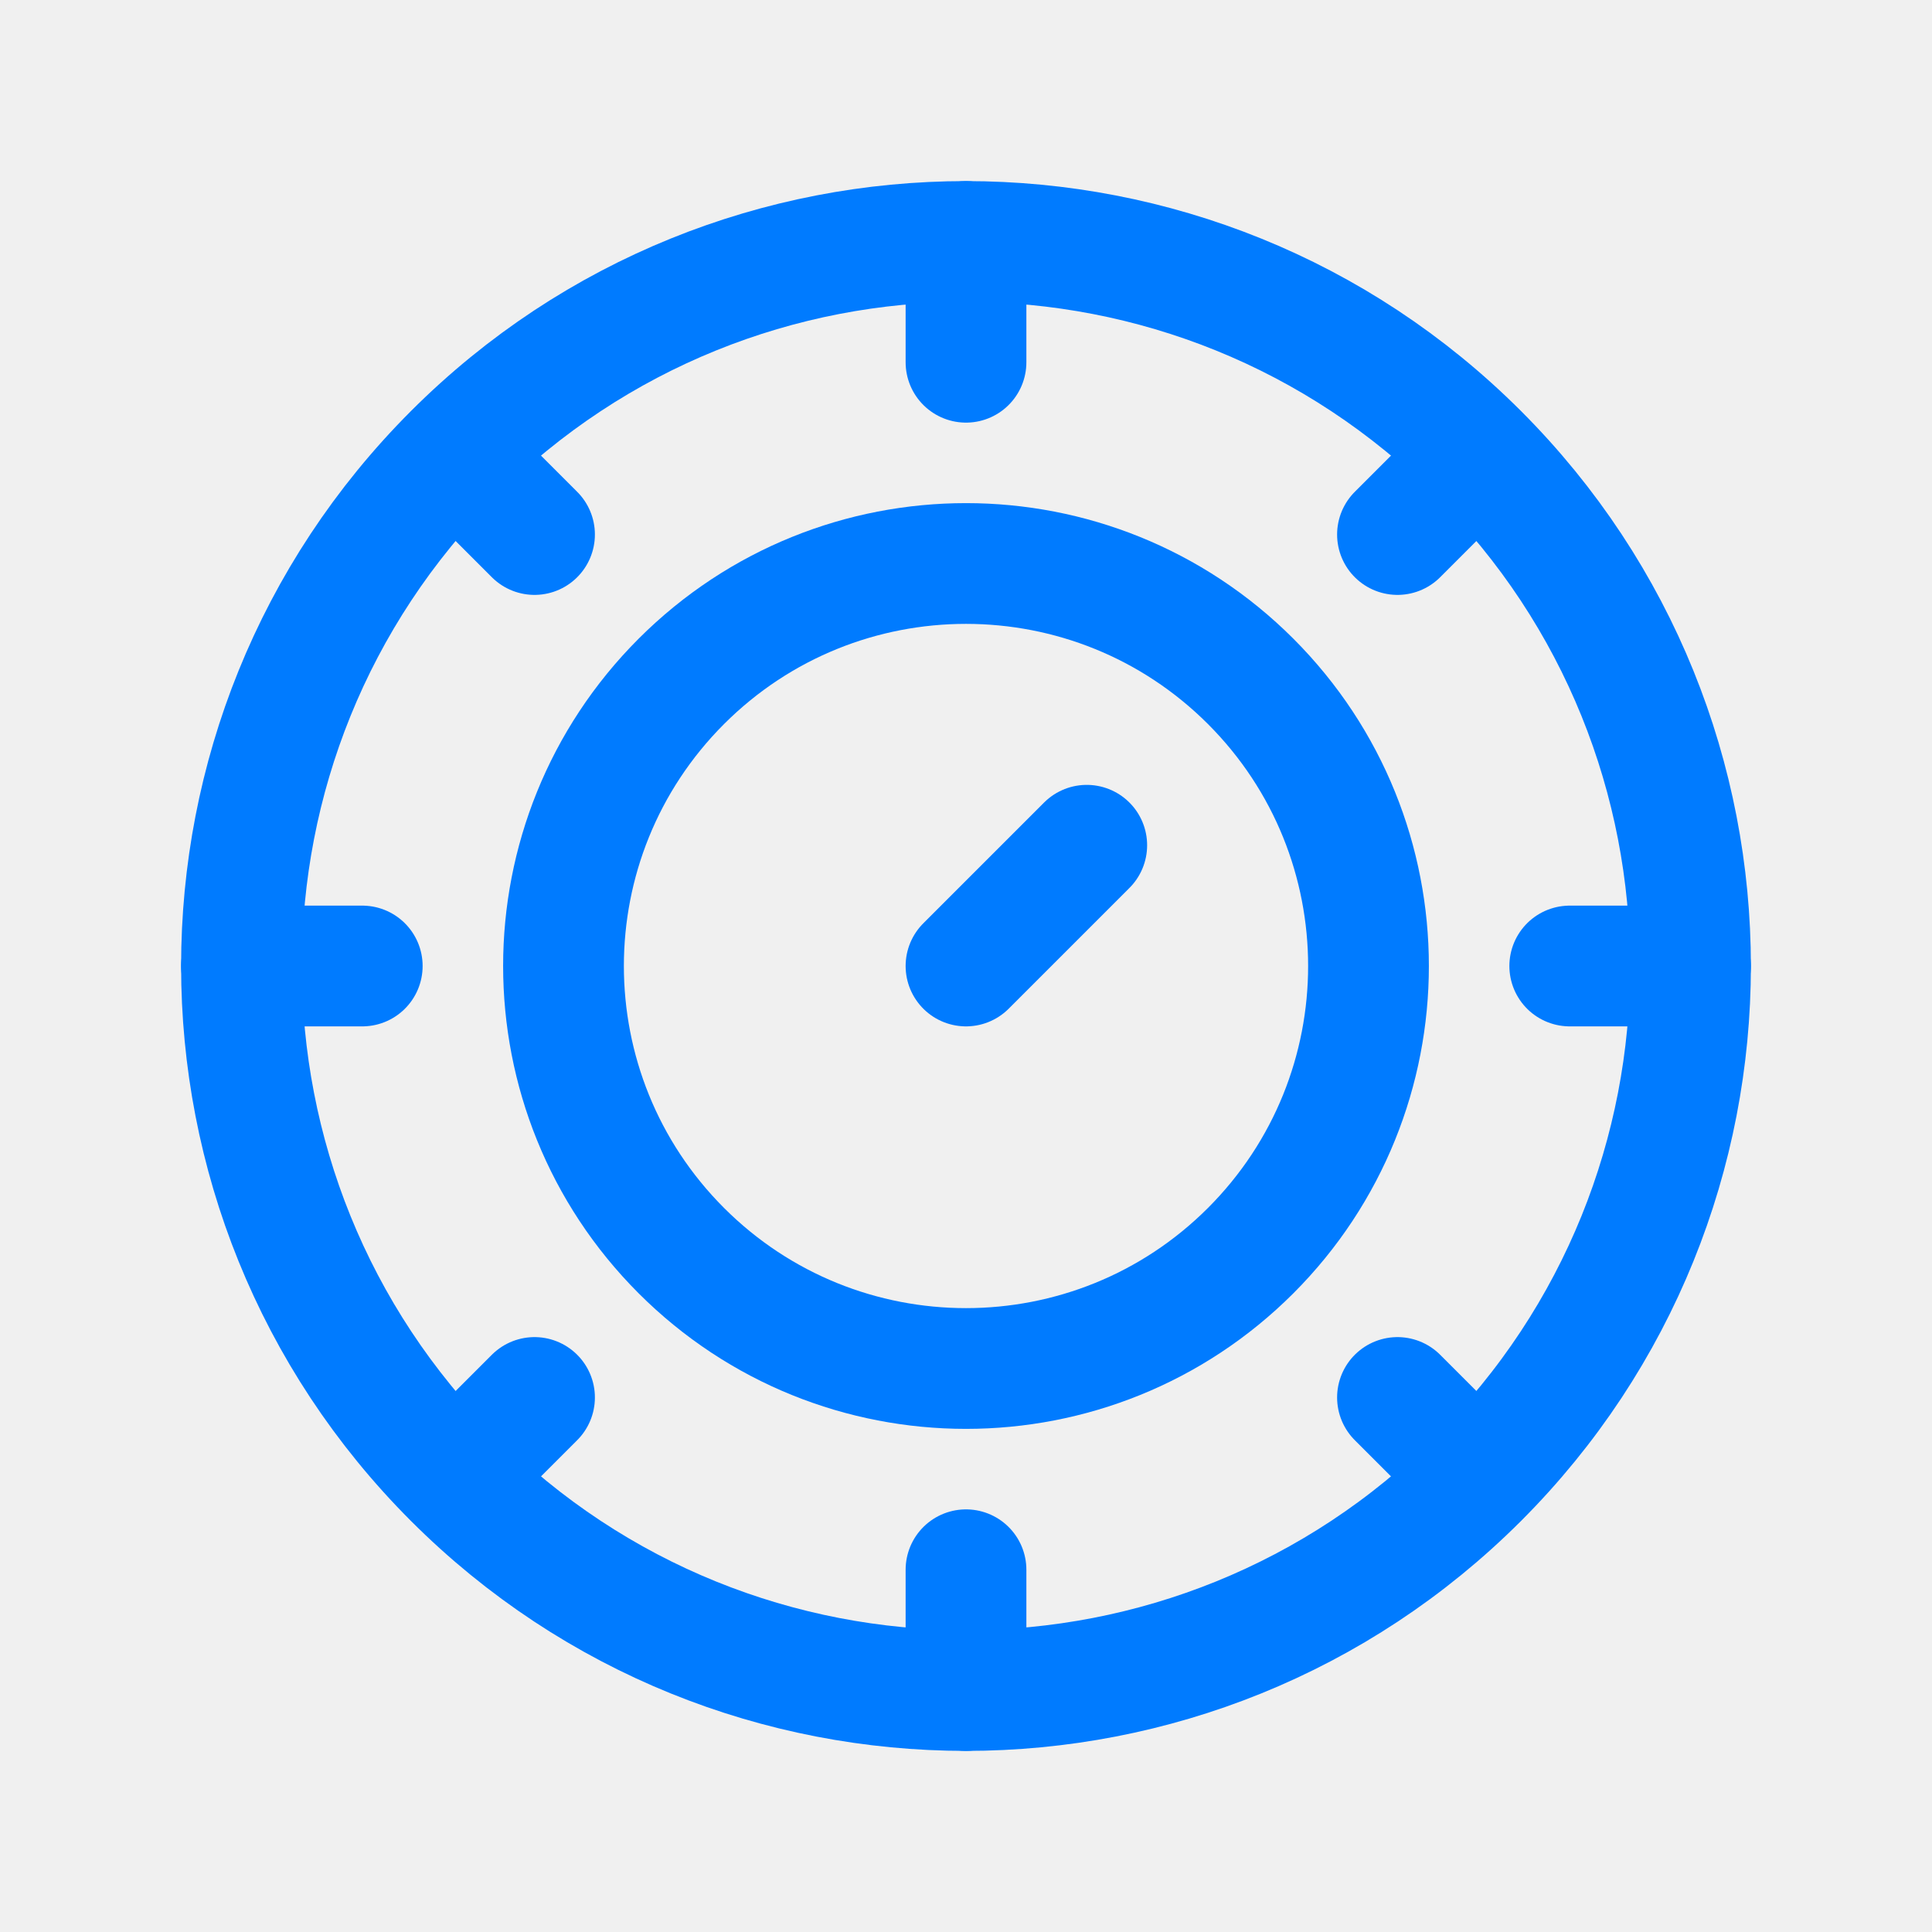
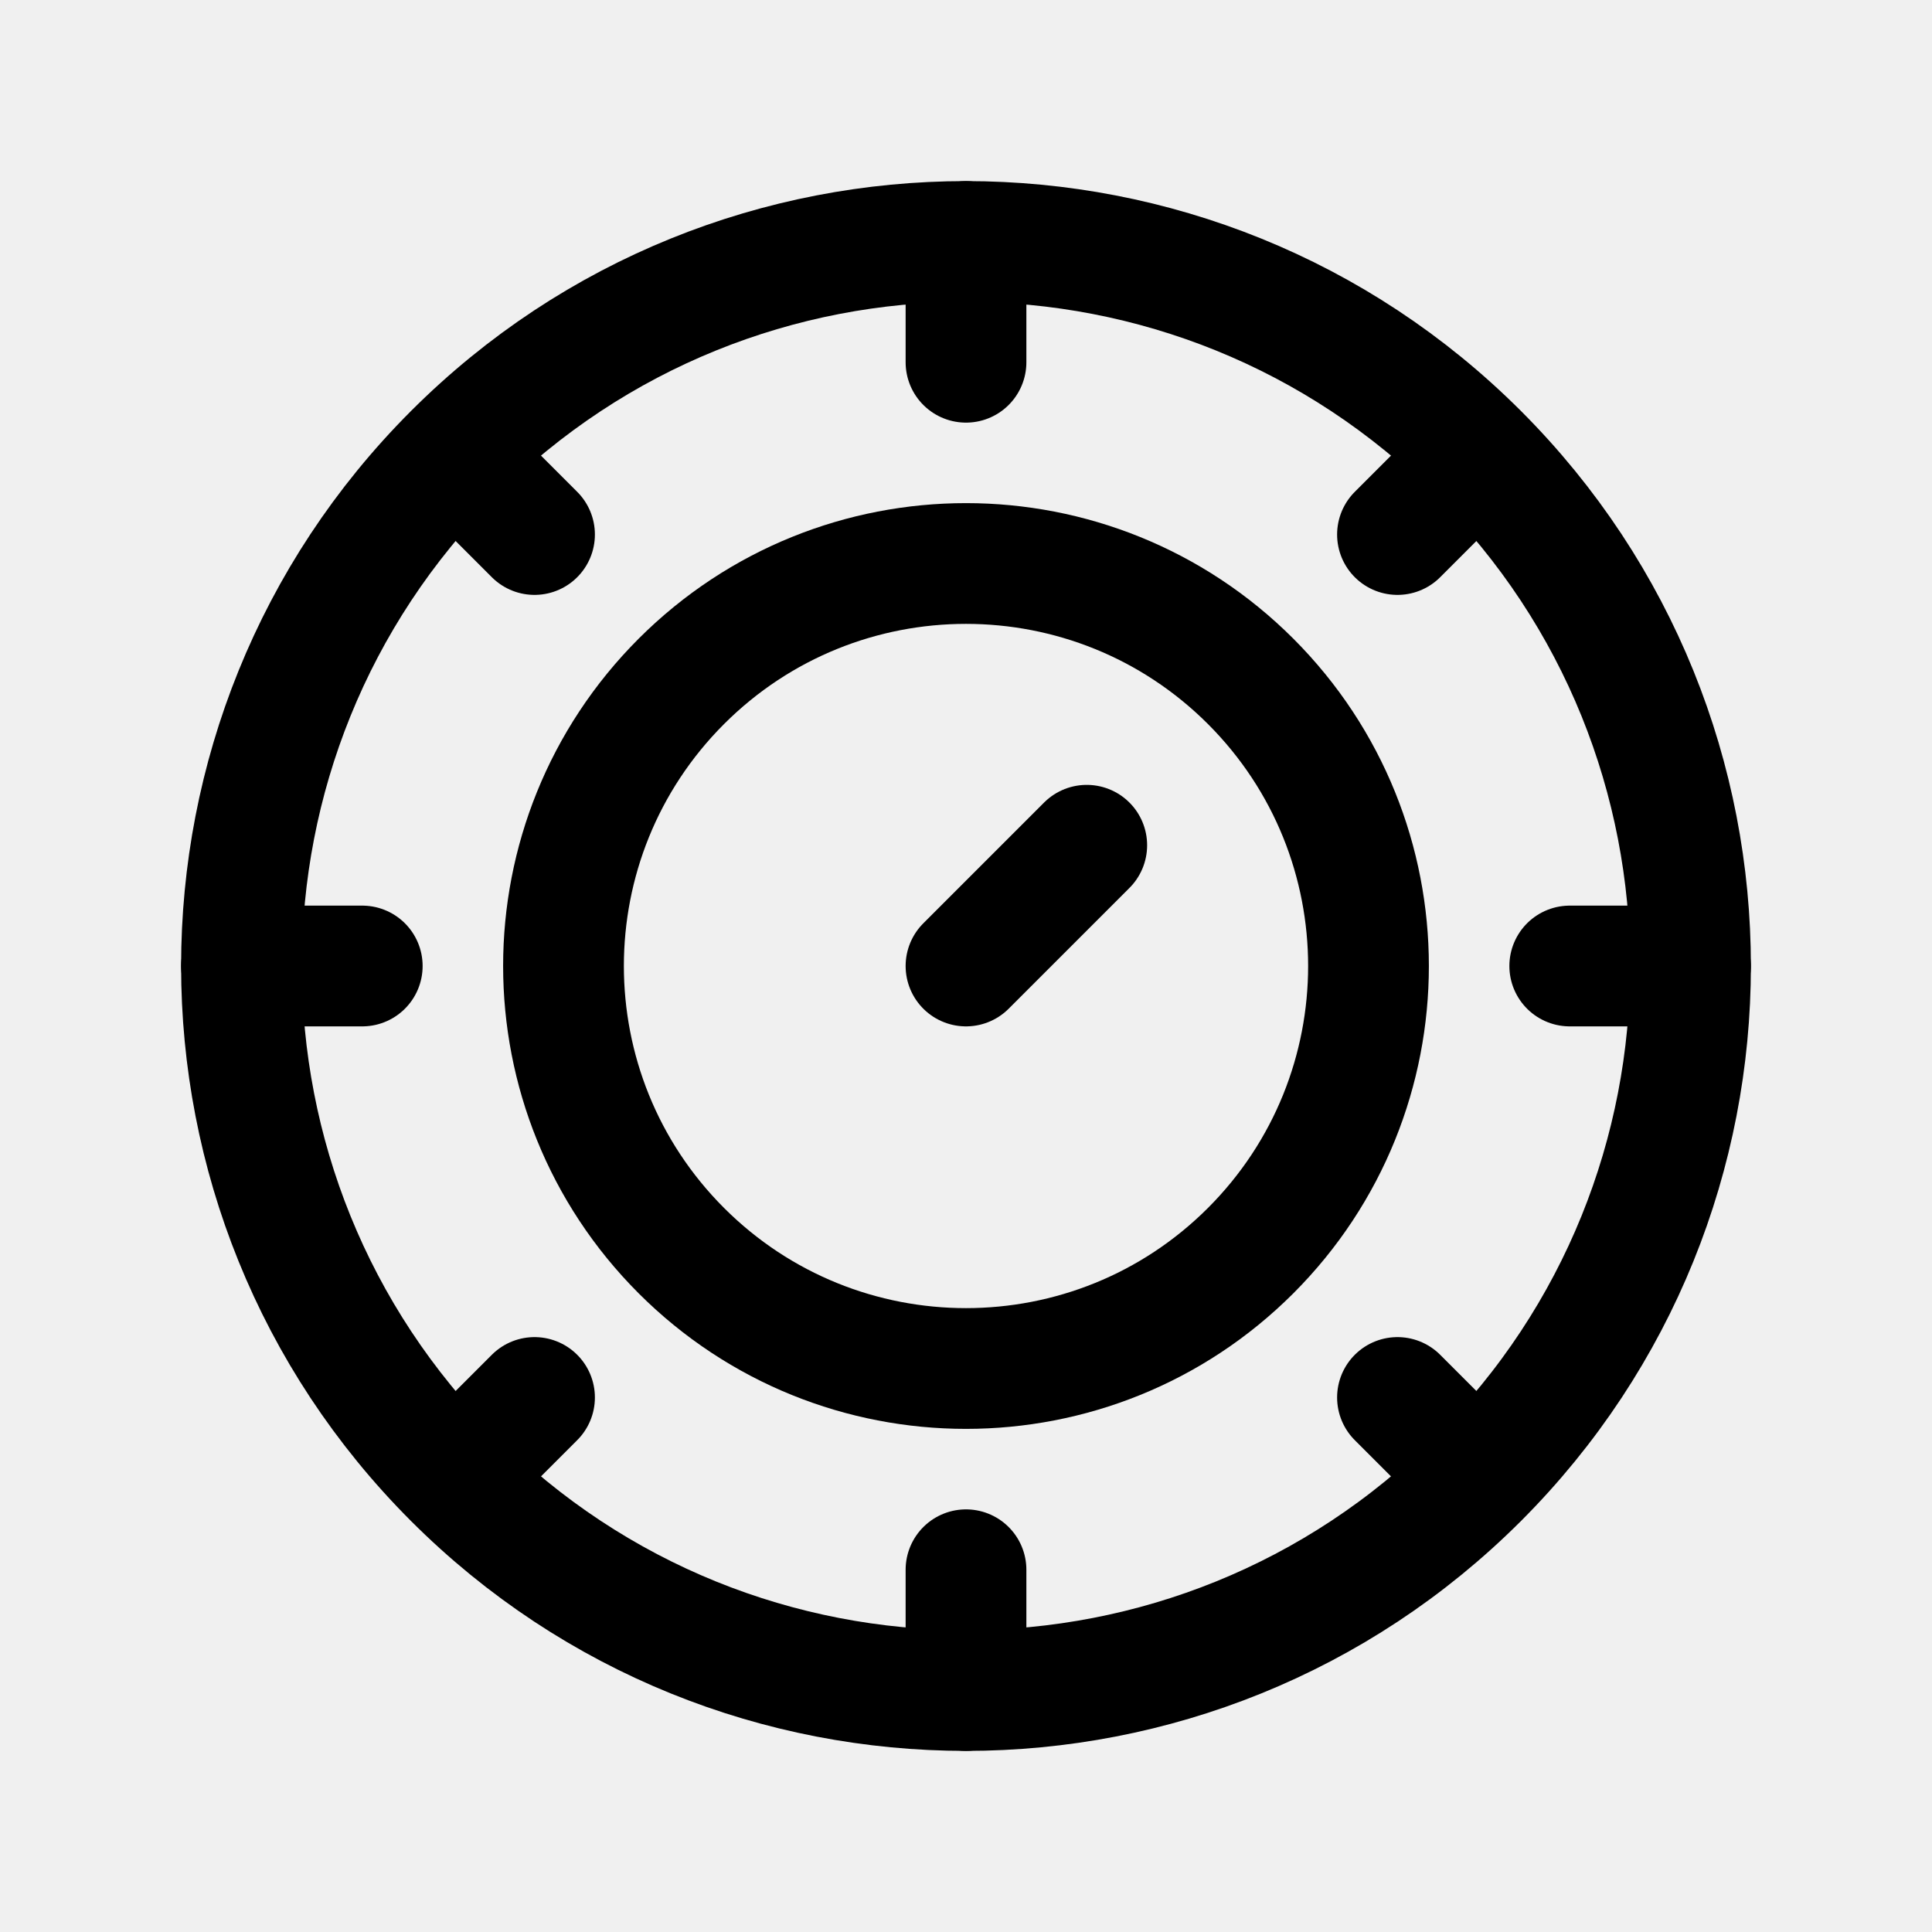
<svg xmlns="http://www.w3.org/2000/svg" width="24" height="24" viewBox="0 0 24 24" fill="none">
  <g clip-path="url(#clip0_43_466)">
-     <path d="M18.364 5.636C21.879 9.151 21.879 14.849 18.364 18.364C14.849 21.879 9.151 21.879 5.636 18.364C2.121 14.849 2.121 9.151 5.636 5.636C9.151 2.121 14.849 2.121 18.364 5.636Z" stroke="#007BFF" stroke-width="1.5" stroke-linecap="round" stroke-linejoin="round" />
-     <path d="M15.536 8.464C17.488 10.417 17.488 13.583 15.536 15.536C13.583 17.488 10.417 17.488 8.464 15.536C6.512 13.583 6.512 10.417 8.464 8.464C10.417 6.512 13.583 6.512 15.536 8.464Z" stroke="#007BFF" stroke-width="1.5" stroke-linecap="round" stroke-linejoin="round" />
-     <path d="M12 3V4.5" stroke="#007BFF" stroke-width="1.5" stroke-linecap="round" stroke-linejoin="round" />
-     <path d="M12 21V19.5" stroke="#007BFF" stroke-width="1.5" stroke-linecap="round" stroke-linejoin="round" />
-     <path d="M21 12H19.5" stroke="#007BFF" stroke-width="1.5" stroke-linecap="round" stroke-linejoin="round" />
-     <path d="M3 12H4.5" stroke="#007BFF" stroke-width="1.5" stroke-linecap="round" stroke-linejoin="round" />
-     <path d="M18.36 5.64L17.36 6.64" stroke="#007BFF" stroke-width="1.5" stroke-linecap="round" stroke-linejoin="round" />
-     <path d="M5.64 18.36L6.64 17.36" stroke="#007BFF" stroke-width="1.5" stroke-linecap="round" stroke-linejoin="round" />
-     <path d="M5.64 5.64L6.64 6.64" stroke="#007BFF" stroke-width="1.5" stroke-linecap="round" stroke-linejoin="round" />
-     <path d="M18.36 18.36L17.36 17.36" stroke="#007BFF" stroke-width="1.5" stroke-linecap="round" stroke-linejoin="round" />
-     <path d="M12 12L13.5 10.5" stroke="#007BFF" stroke-width="1.5" stroke-linecap="round" stroke-linejoin="round" />
+     <path d="M18.364 5.636C21.879 9.151 21.879 14.849 18.364 18.364C14.849 21.879 9.151 21.879 5.636 18.364C2.121 14.849 2.121 9.151 5.636 5.636C9.151 2.121 14.849 2.121 18.364 5.636Z" stroke="currentColor" stroke-width="1.5" stroke-linecap="round" stroke-linejoin="round" />
+     <path d="M15.536 8.464C17.488 10.417 17.488 13.583 15.536 15.536C13.583 17.488 10.417 17.488 8.464 15.536C6.512 13.583 6.512 10.417 8.464 8.464C10.417 6.512 13.583 6.512 15.536 8.464Z" stroke="currentColor" stroke-width="1.5" stroke-linecap="round" stroke-linejoin="round" />
+     <path d="M12 3V4.5" stroke="currentColor" stroke-width="1.5" stroke-linecap="round" stroke-linejoin="round" />
+     <path d="M12 21V19.5" stroke="currentColor" stroke-width="1.5" stroke-linecap="round" stroke-linejoin="round" />
+     <path d="M21 12H19.5" stroke="currentColor" stroke-width="1.5" stroke-linecap="round" stroke-linejoin="round" />
+     <path d="M3 12H4.5" stroke="currentColor" stroke-width="1.5" stroke-linecap="round" stroke-linejoin="round" />
+     <path d="M18.36 5.64L17.36 6.64" stroke="currentColor" stroke-width="1.5" stroke-linecap="round" stroke-linejoin="round" />
+     <path d="M5.64 18.36L6.64 17.36" stroke="currentColor" stroke-width="1.5" stroke-linecap="round" stroke-linejoin="round" />
+     <path d="M5.64 5.64L6.64 6.64" stroke="currentColor" stroke-width="1.5" stroke-linecap="round" stroke-linejoin="round" />
+     <path d="M18.36 18.36L17.36 17.36" stroke="currentColor" stroke-width="1.5" stroke-linecap="round" stroke-linejoin="round" />
+     <path d="M12 12L13.5 10.5" stroke="currentColor" stroke-width="1.5" stroke-linecap="round" stroke-linejoin="round" />
  </g>
  <defs>
    <clipPath id="clip0_43_466">
      <rect width="24" height="24" fill="white" />
    </clipPath>
  </defs>
</svg>
